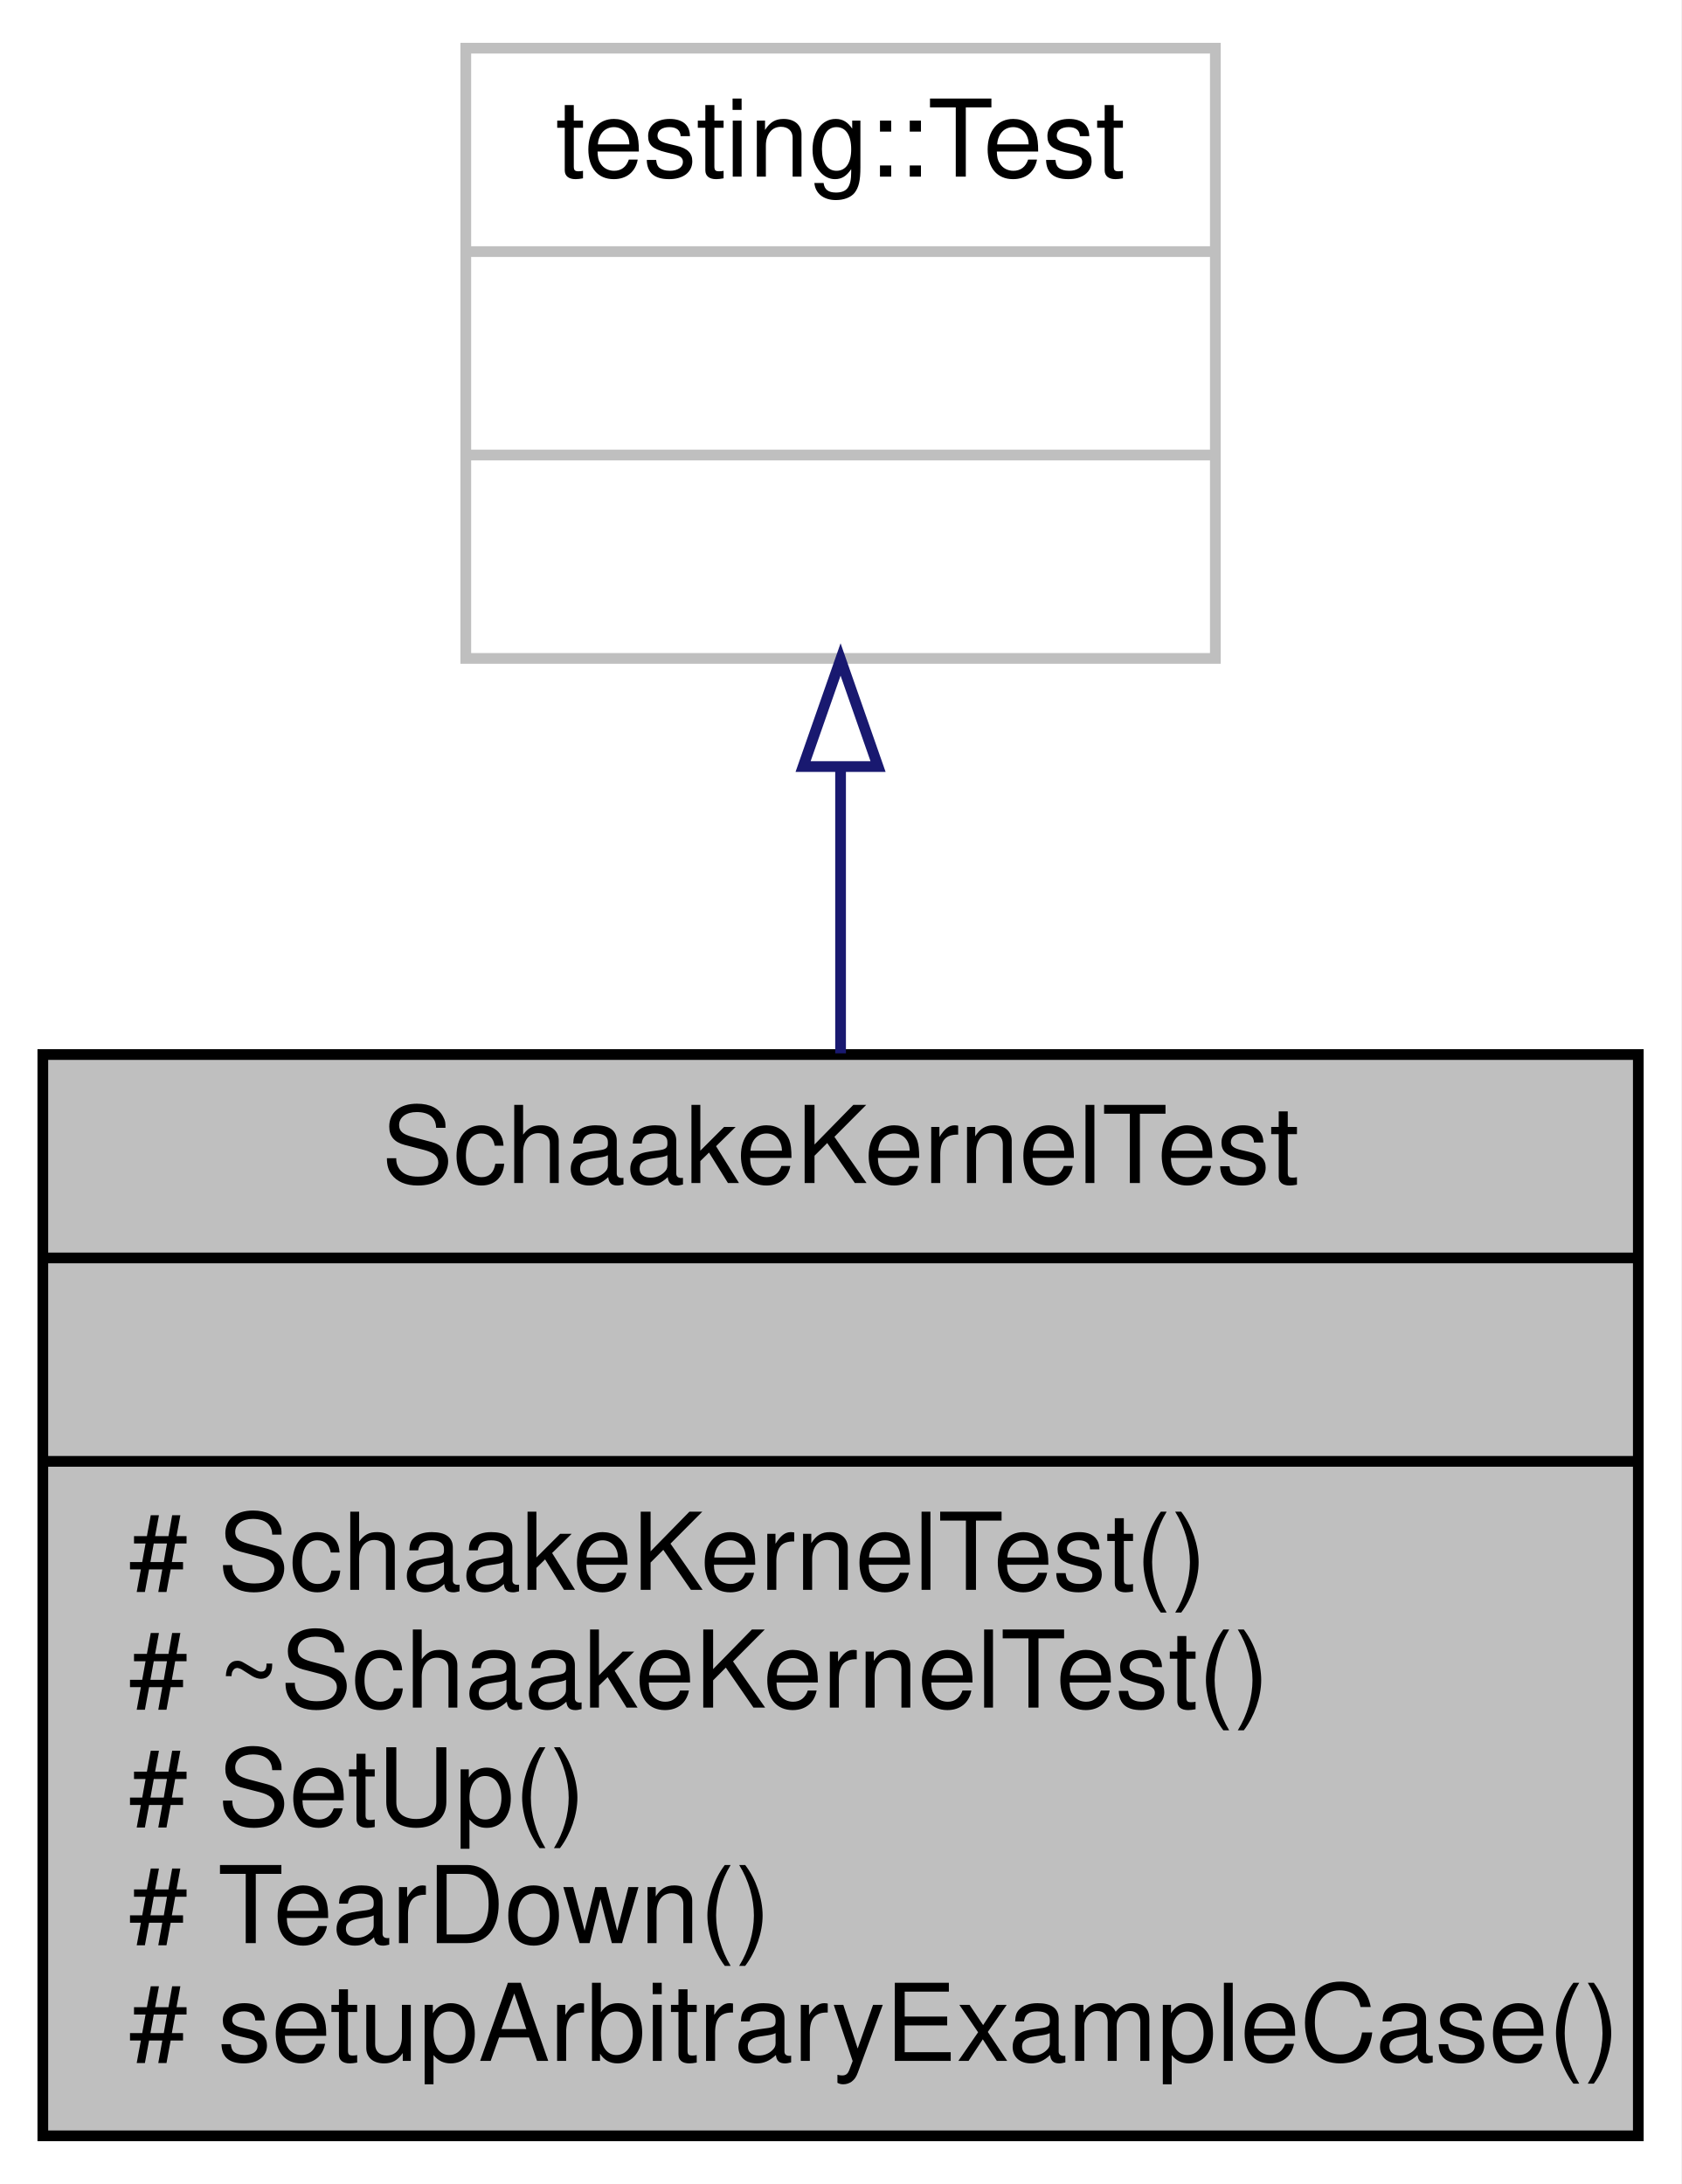
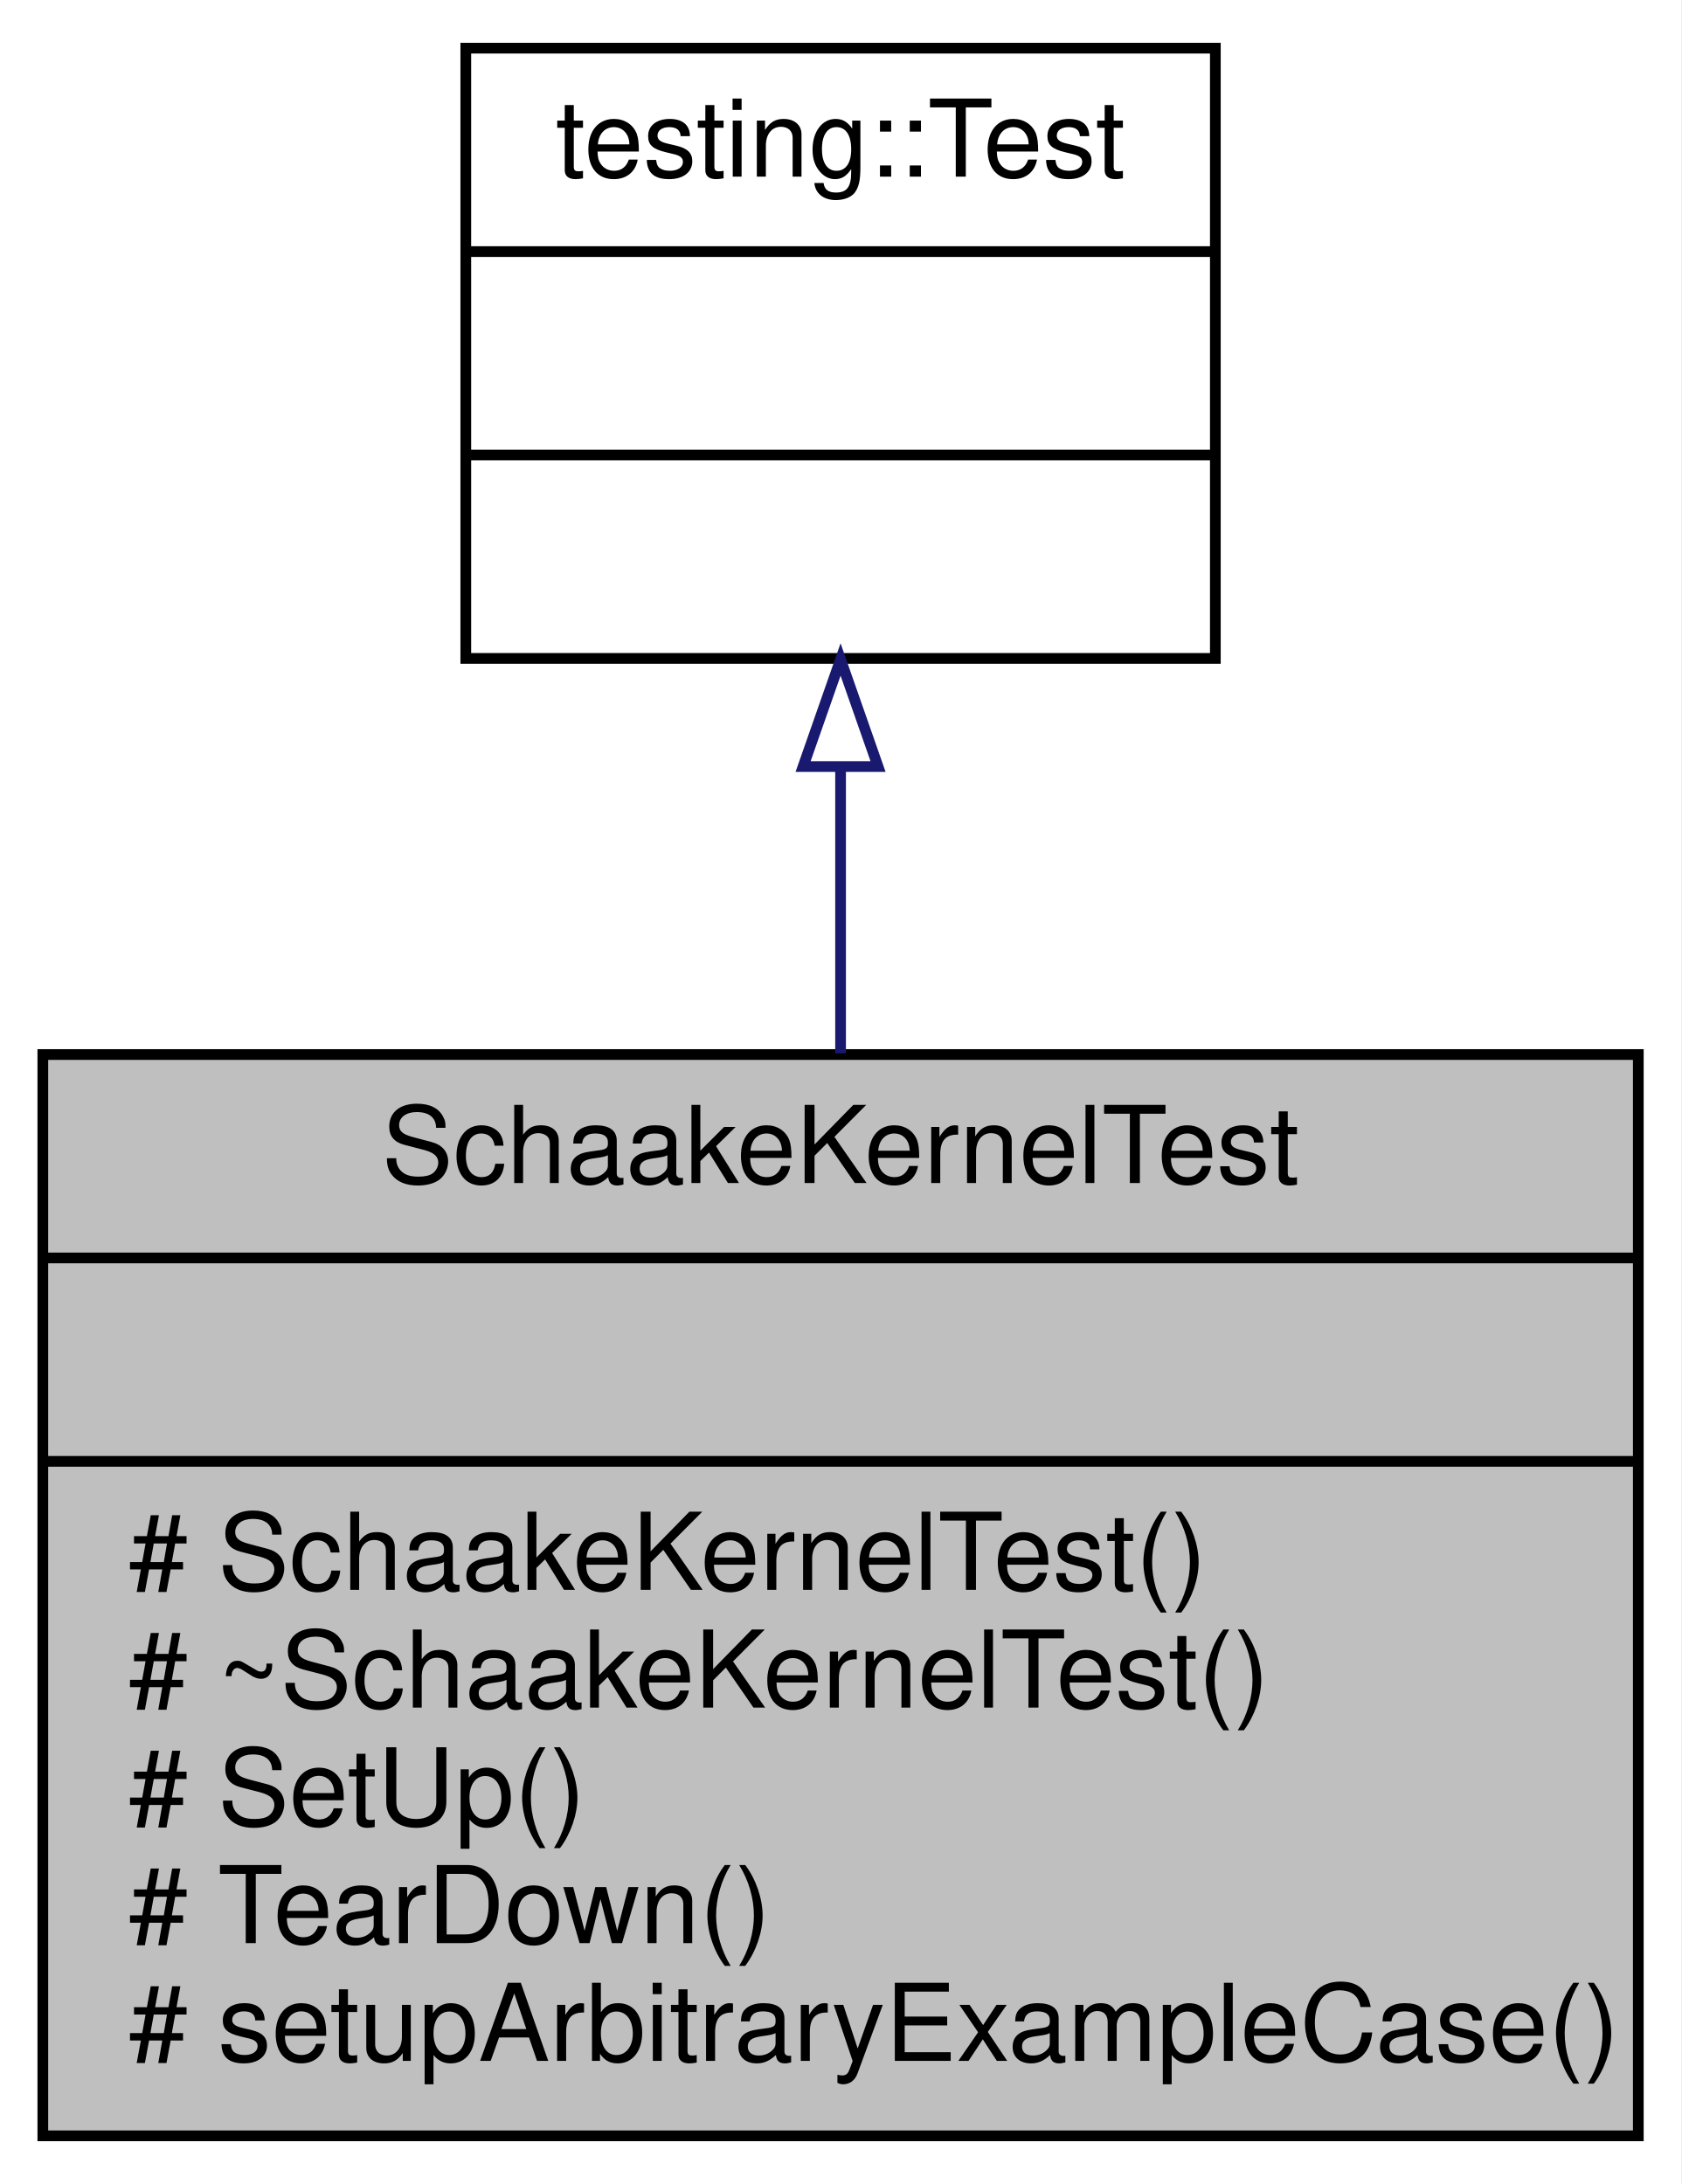
<svg xmlns="http://www.w3.org/2000/svg" xmlns:xlink="http://www.w3.org/1999/xlink" width="157pt" height="204pt" viewBox="0.00 0.00 157.00 204.00">
  <g id="graph0" class="graph" transform="scale(1 1) rotate(0) translate(4 200)">
    <polygon fill="white" stroke="transparent" points="-4,4 -4,-200 153,-200 153,4 -4,4" />
    <g id="node1" class="node">
      <g id="a_node1">
        <a xlink:title=" ">
          <polygon fill="#bfbfbf" stroke="black" points="0,-0.5 0,-101.5 149,-101.5 149,-0.5 0,-0.5" />
          <text text-anchor="middle" x="74.5" y="-89.5" font-family="Helvetica,sans-Serif" font-size="10.00">SchaakeKernelTest</text>
          <polyline fill="none" stroke="black" points="0,-82.5 149,-82.5 " />
          <text text-anchor="middle" x="74.5" y="-70.5" font-family="Helvetica,sans-Serif" font-size="10.00"> </text>
          <polyline fill="none" stroke="black" points="0,-63.5 149,-63.5 " />
          <text text-anchor="start" x="8" y="-51.5" font-family="Helvetica,sans-Serif" font-size="10.00"># SchaakeKernelTest()</text>
          <text text-anchor="start" x="8" y="-40.5" font-family="Helvetica,sans-Serif" font-size="10.00"># ~SchaakeKernelTest()</text>
          <text text-anchor="start" x="8" y="-29.5" font-family="Helvetica,sans-Serif" font-size="10.00"># SetUp()</text>
          <text text-anchor="start" x="8" y="-18.5" font-family="Helvetica,sans-Serif" font-size="10.00"># TearDown()</text>
          <text text-anchor="start" x="8" y="-7.5" font-family="Helvetica,sans-Serif" font-size="10.00"># setupArbitraryExampleCase()</text>
        </a>
      </g>
    </g>
    <g id="node2" class="node">
      <g id="a_node2">
        <a xlink:title=" ">
-           <polygon fill="white" stroke="#bfbfbf" points="39.5,-138.5 39.5,-195.5 109.5,-195.5 109.5,-138.5 39.5,-138.5" />
+           <polygon fill="white" stroke="black" points="39.5,-138.5 39.5,-195.5 109.5,-195.5 109.5,-138.5 39.5,-138.5" />
          <text text-anchor="middle" x="74.5" y="-183.5" font-family="Helvetica,sans-Serif" font-size="10.00">testing::Test</text>
-           <polyline fill="none" stroke="#bfbfbf" points="39.5,-176.5 109.5,-176.5 " />
+           <polyline fill="none" stroke="black" points="39.5,-176.5 109.5,-176.5 " />
          <text text-anchor="middle" x="74.5" y="-164.5" font-family="Helvetica,sans-Serif" font-size="10.00"> </text>
-           <polyline fill="none" stroke="#bfbfbf" points="39.5,-157.5 109.5,-157.5 " />
+           <polyline fill="none" stroke="black" points="39.5,-157.5 109.5,-157.5 " />
          <text text-anchor="middle" x="74.5" y="-145.5" font-family="Helvetica,sans-Serif" font-size="10.00"> </text>
        </a>
      </g>
    </g>
    <g id="edge1" class="edge">
      <path fill="none" stroke="midnightblue" d="M74.5,-128.35C74.5,-119.8 74.5,-110.58 74.5,-101.61" />
      <polygon fill="none" stroke="midnightblue" points="71,-128.4 74.5,-138.4 78,-128.4 71,-128.4" />
    </g>
  </g>
</svg>
